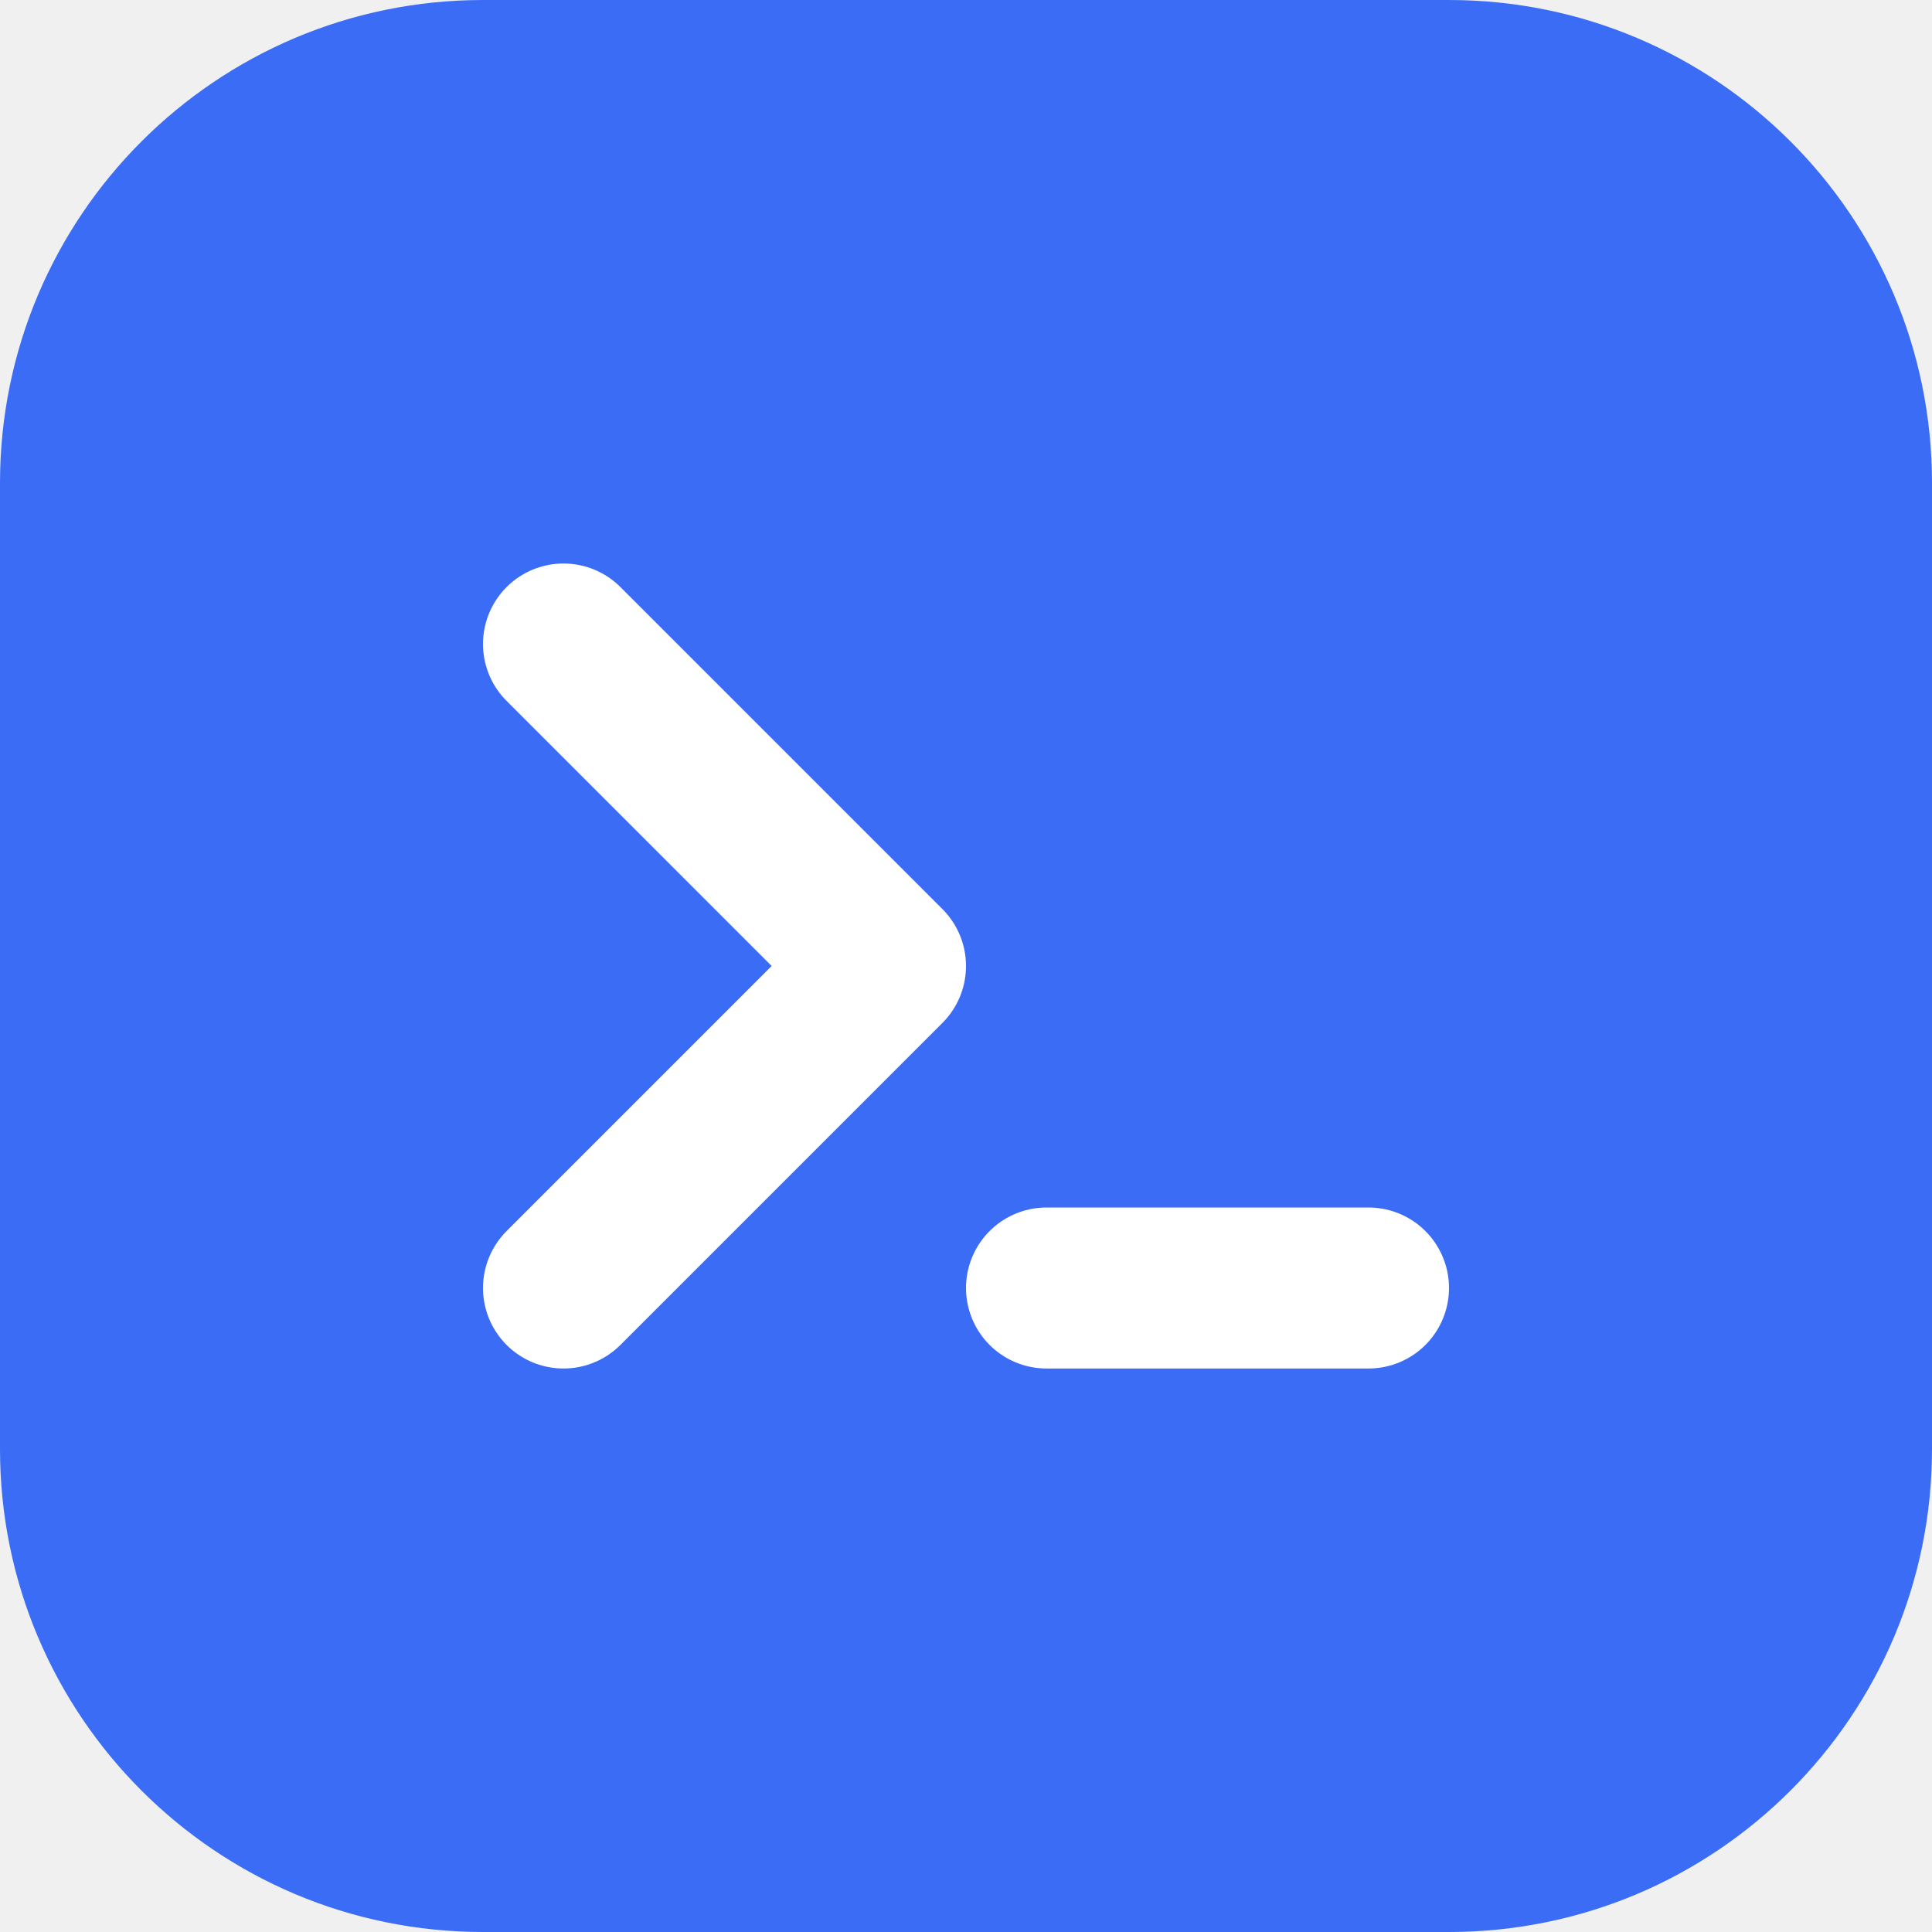
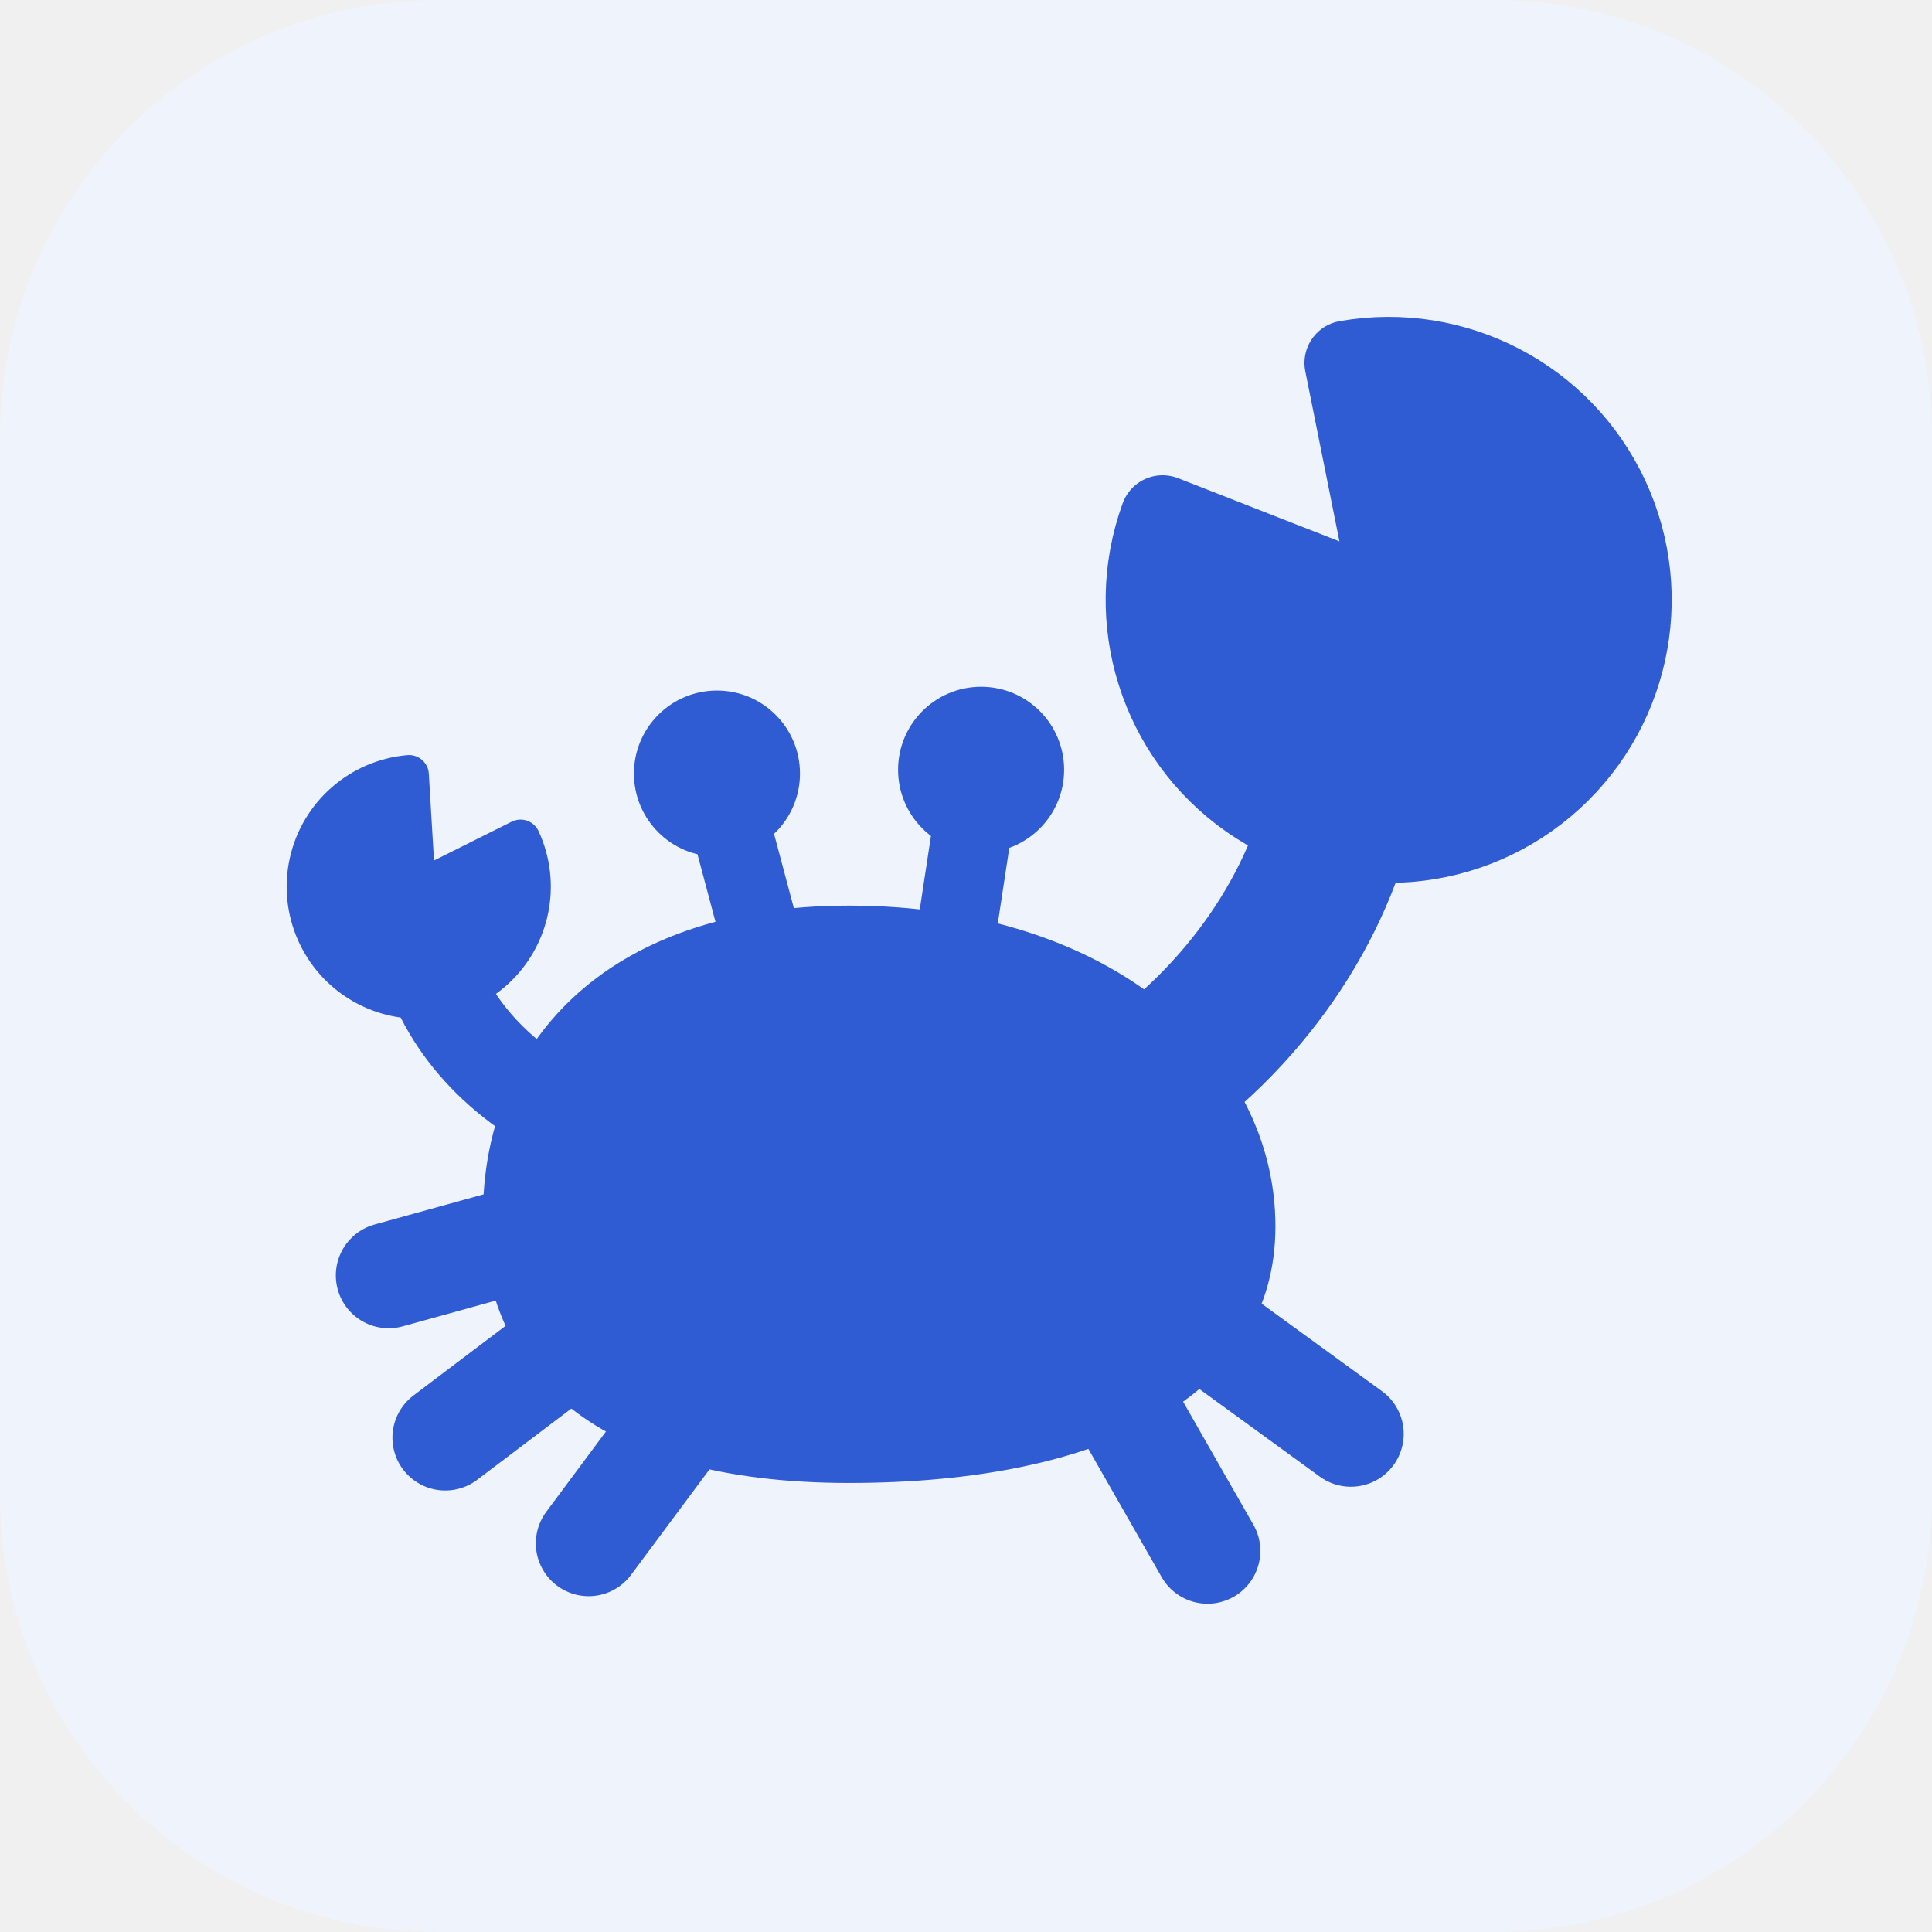
- <svg xmlns="http://www.w3.org/2000/svg" viewBox="0 0 24 24">
-   <rect width="24" height="24" rx="6" fill="#3b6cf6" />
-   <path d="M7 8l4 4-4 4M13 16h4" stroke="#fff" stroke-width="2" fill="none" stroke-linecap="round" stroke-linejoin="round" />
+ <svg xmlns="http://www.w3.org/2000/svg" viewBox="0 0 1024 1024">
+   <rect width="1024" height="1024" rx="232" fill="#EEF3FC" />
+   <g fill="none" stroke="#2F5BD3" stroke-width="56" stroke-linecap="round">
+     <path d="M 300 650 L 206 676" />
+     <path d="M 318 700 L 236 762" />
+     <path d="M 370 740 L 312 818" />
+     <path d="M 600 752 L 640 822" />
+     <path d="M 650 712 L 716 760" />
+   </g>
+   <path fill="none" stroke="#2F5BD3" stroke-width="80" stroke-linecap="round" d="M 600 580 C 660 540 700 480 712 420" />
+   <path fill="#2F5BD3" stroke="#2F5BD3" stroke-width="45" stroke-linejoin="round" d="M 740.1 322.9 L 713.9 192.4 A 127.5 127.5 0 1 1 616.2 274.4 Z" />
+   <path fill="none" stroke="#2F5BD3" stroke-width="50" stroke-linecap="round" d="M 320 600 C 270 580 240 548 228 512" />
+   <path fill="#2F5BD3" stroke="#2F5BD3" stroke-width="21" stroke-linejoin="round" d="M 220.5 472.6 L 275.9 444.9 A 59.5 59.5 0 1 1 216.8 410.7 Z" />
+   <path fill="#2F5BD3" d="     M 450 480     C 590 480 676 560 676 650     C 676 740 584 786 450 786     C 316 786 256 728 256 644     C 256 556 318 480 450 480 Z" />
+   <path stroke="#2F5BD3" stroke-width="42" stroke-linecap="round" d="M 404 500 L 380 410" />
+   <circle cx="380" cy="410" r="44" fill="#2F5BD3" />
+   <path stroke="#2F5BD3" stroke-width="42" stroke-linecap="round" d="M 506 500 L 520 408" />
+   <circle cx="520" cy="408" r="44" fill="#2F5BD3" />
</svg>
